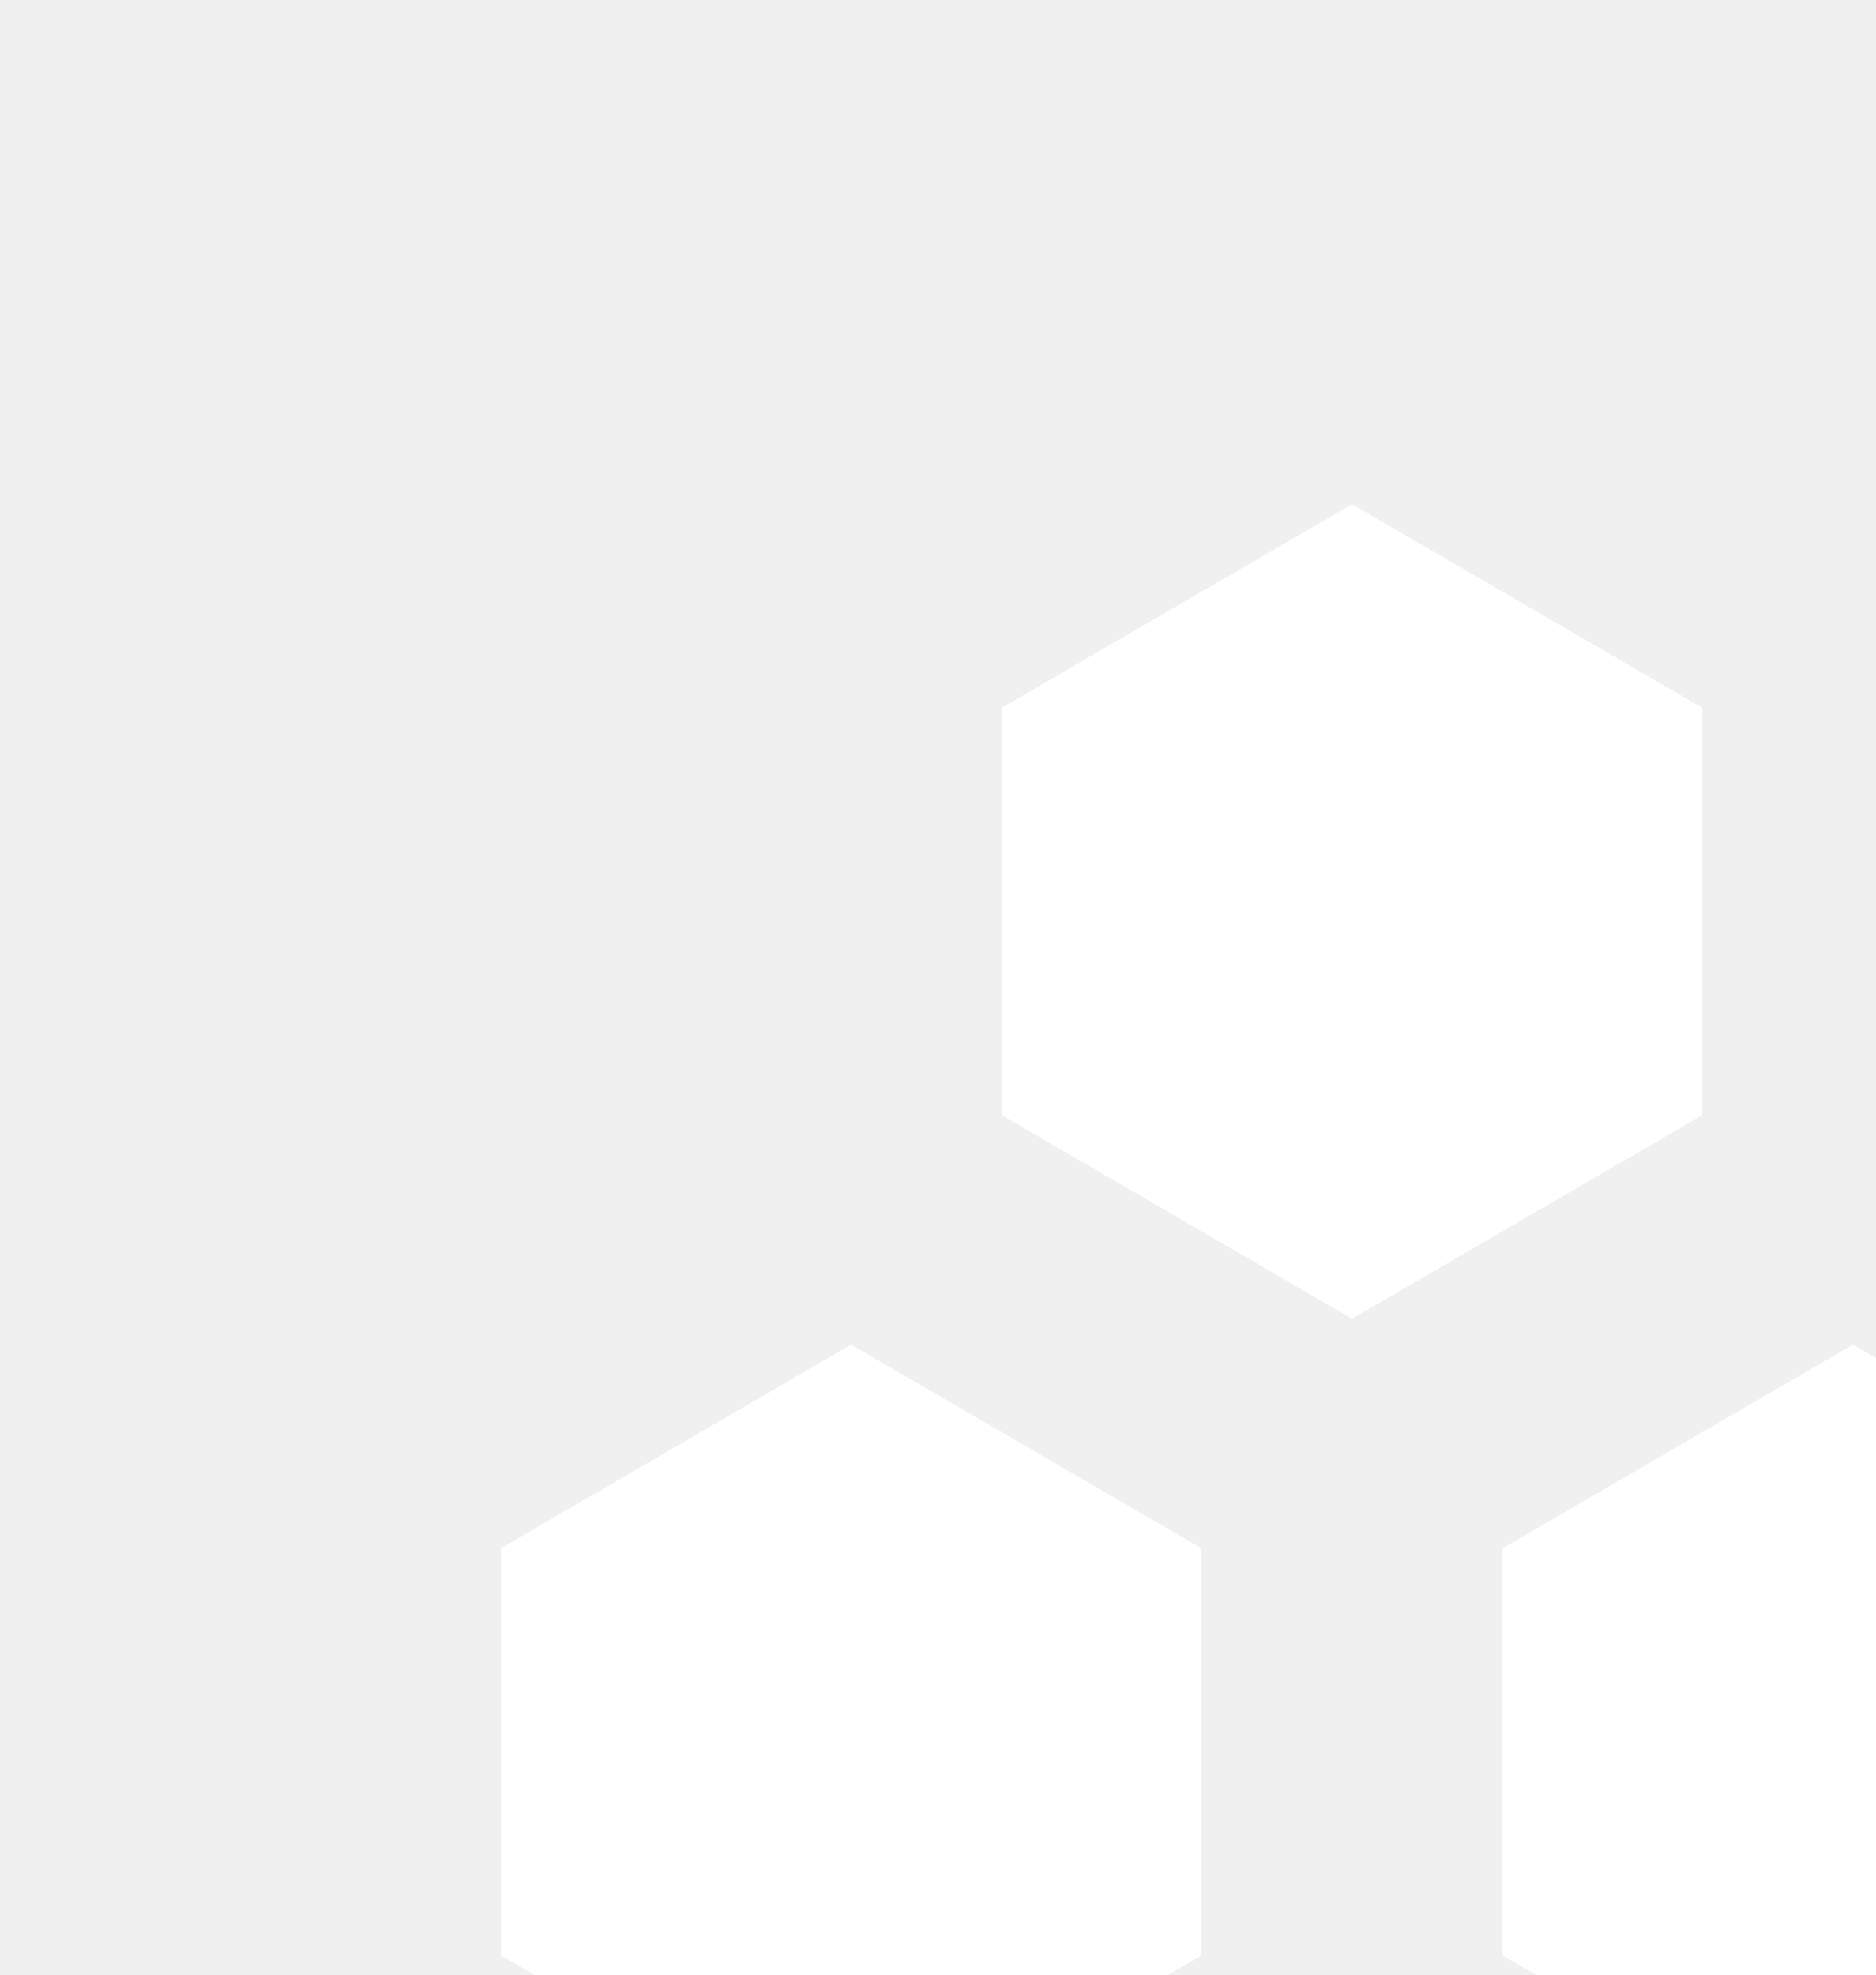
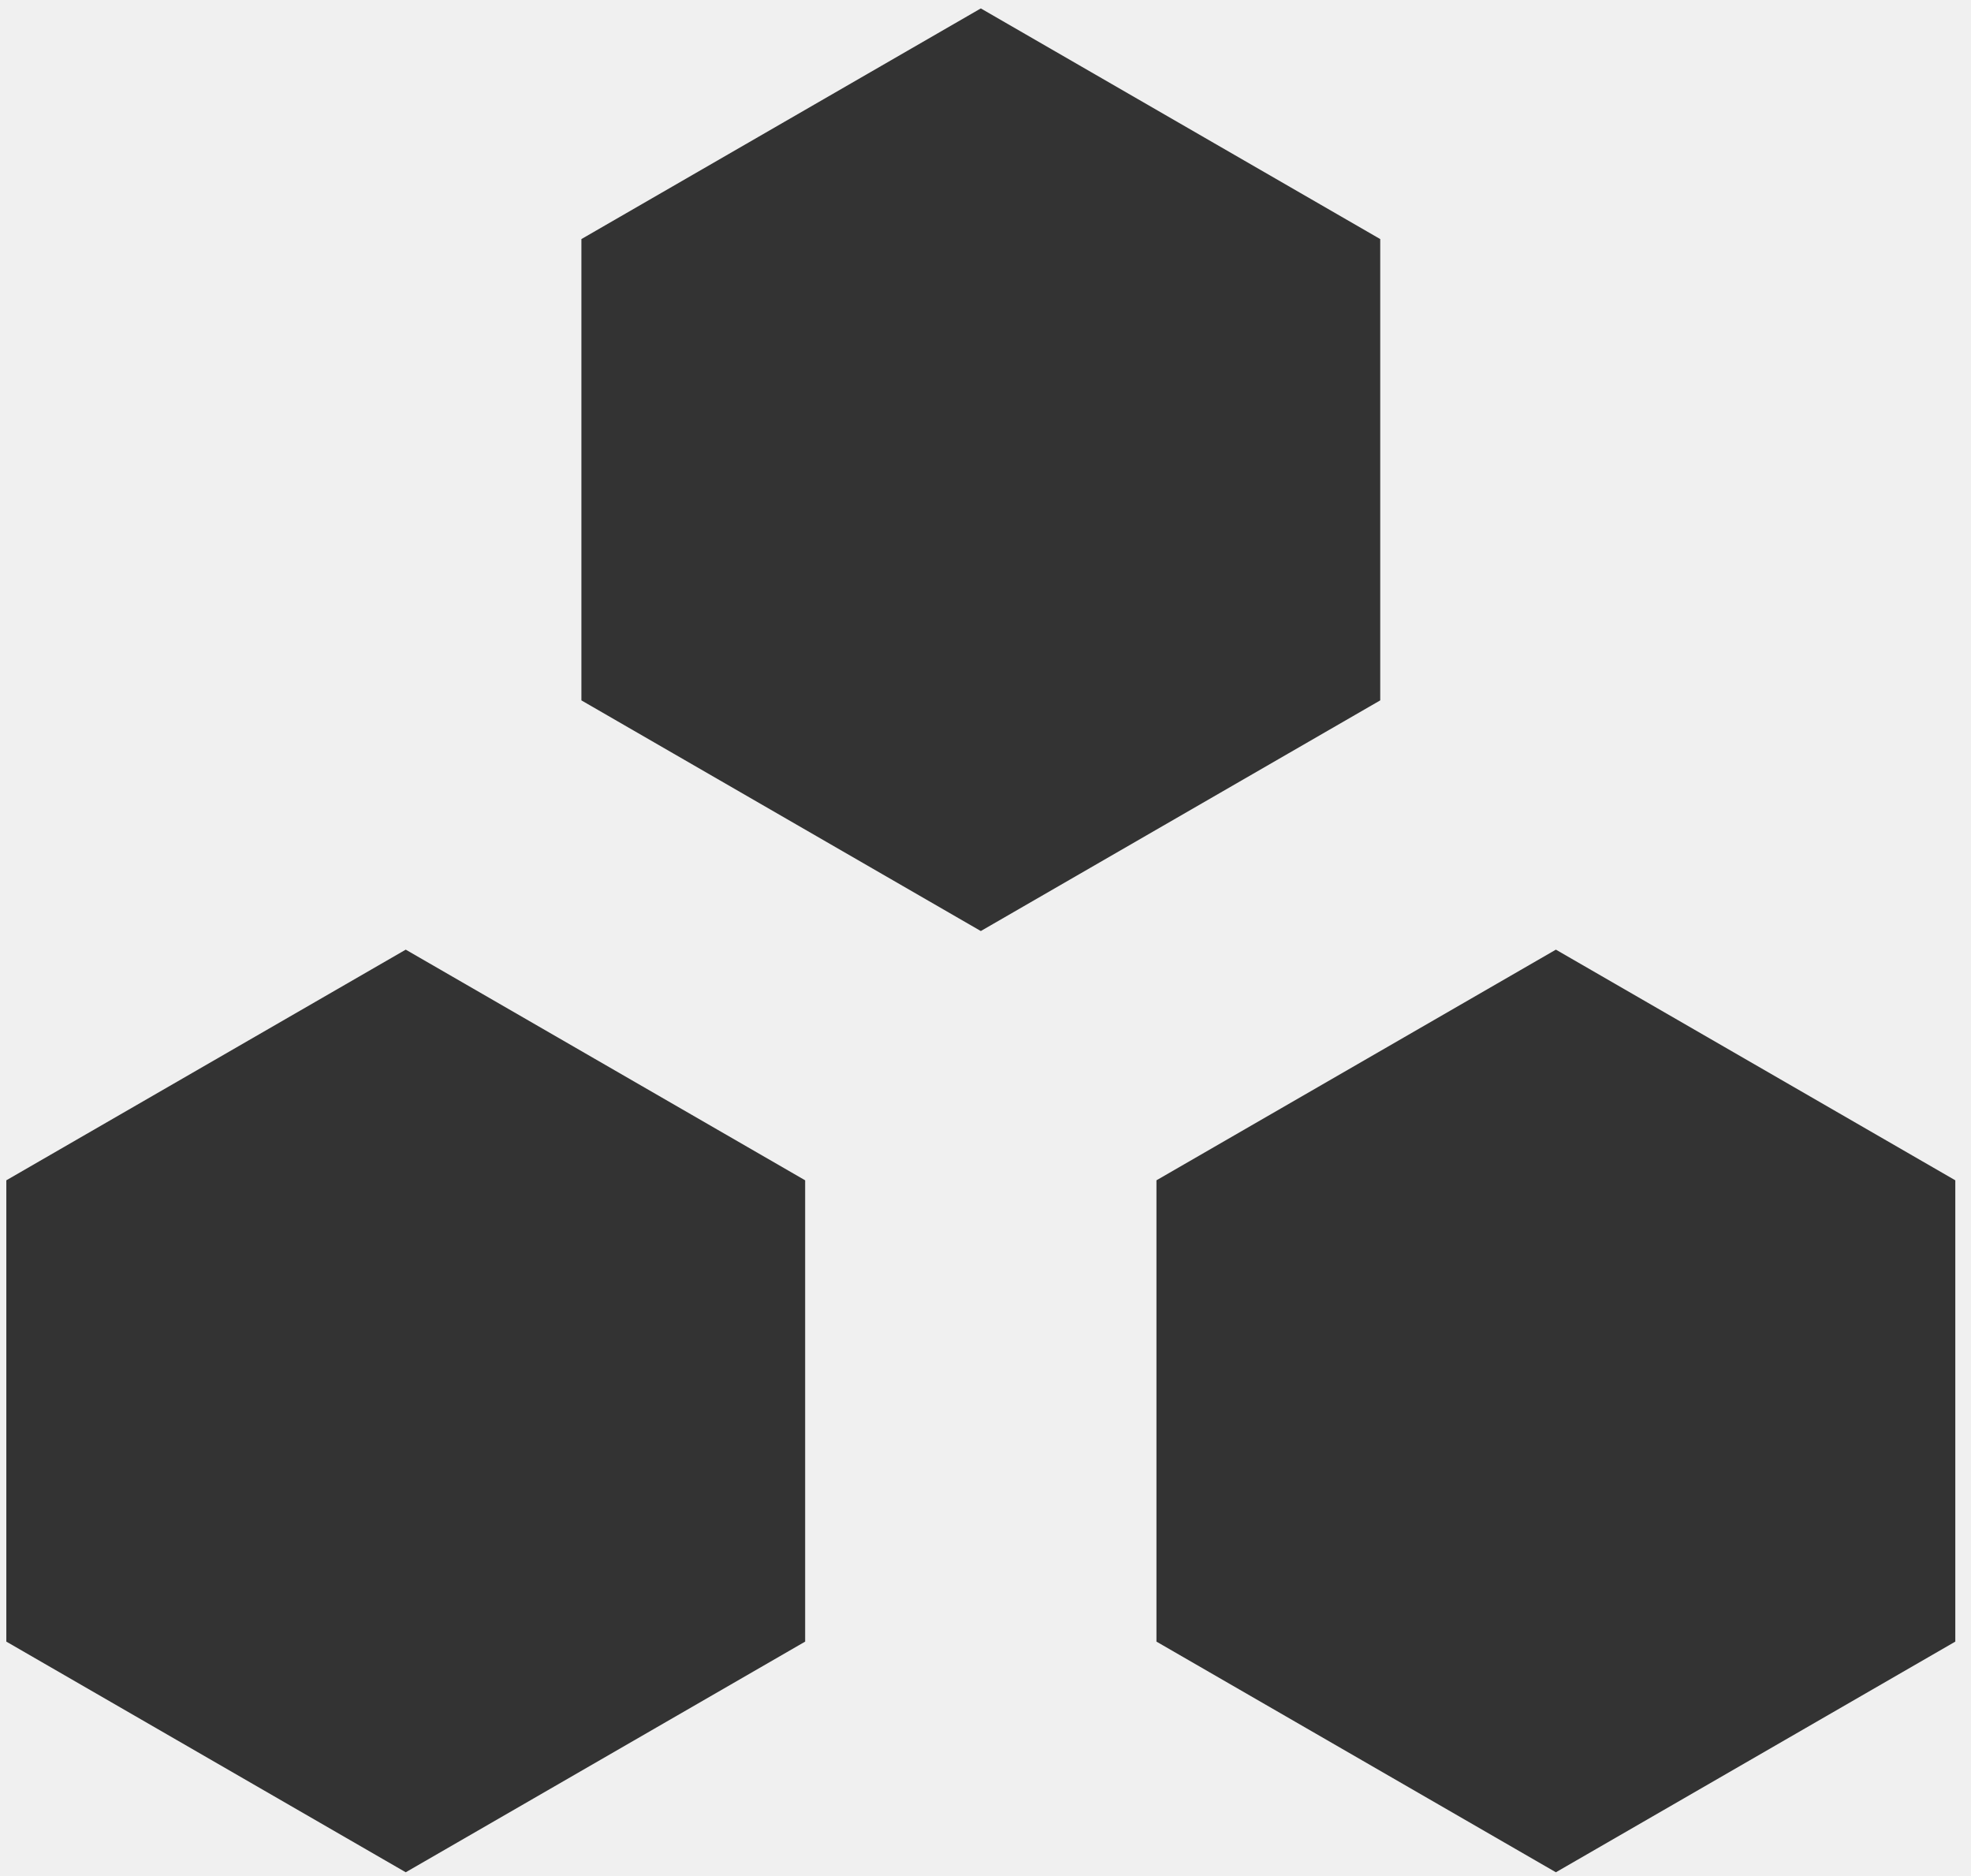
- <svg xmlns="http://www.w3.org/2000/svg" xmlns:xlink="http://www.w3.org/1999/xlink" width="19px" height="20px" viewBox="0 0 19 20" version="1.1">
-   <defs>
-     <style>.cls-1{fill:#fff;stroke:none;}</style>
-     <rect id="path-1" x="0" y="0" width="27.054" height="27.234" rx="2" />
-   </defs>
-   <g id="Page-1" fill-rule="evenodd">
-     <g id="base/bg-white.border-b1.border-textblack.rounded">
-       <g id="Rectangle-2-Clipped">
-         <mask id="mask-2" fill="white">
-           <use xlink:href="#path-1" />
-         </mask>
-         <g id="path-1" />
+ <svg xmlns="http://www.w3.org/2000/svg" width="82px" height="78px" viewBox="0 0 82 78" version="1.1">
+   <defs />
+   <g id="Page-1" stroke="none" stroke-width="1" fill="none" fill-rule="evenodd">
+     <g id="space-16-textblack" transform="translate(-3, -4)" fill="#333333">
+       <g id="icon/space-16-textblack">
+         <g id="-blocks/icons">
+           <g id="icon/space-small--black">
+             <g id="icon/space-small">
+               <g id="Group-6">
+                 <polygon id="Polygon-46" points="43.805 4.35 60.422 13.944 60.422 33.132 43.805 42.726 27.188 33.132 27.188 13.944" />
+                 <polygon id="Polygon-46-Copy" points="19.88 43.5 36.497 53.094 36.497 72.282 19.88 81.876 3.263 72.282 3.263 53.094" />
+                 <polygon id="Polygon-46-Copy-2" points="67.73 43.5 84.347 53.094 84.347 72.282 67.73 81.876 51.112 72.282 51.112 53.094" />
+               </g>
+             </g>
+           </g>
+         </g>
      </g>
    </g>
-     <polygon class="cls-1" id="Polygon-46" points="13.693 5.106 17.241 7.168 17.241 11.292 13.693 13.354 10.145 11.292 10.145 7.168" />
-     <polygon class="cls-1" id="Polygon-46-Copy" points="8.62 13.617 12.168 15.679 12.168 19.802 8.62 21.864 5.073 19.802 5.073 15.679" />
-     <polygon class="cls-1" id="Polygon-46-Copy-2" points="18.766 13.617 22.313 15.679 22.313 19.802 18.766 21.864 15.218 19.802 15.218 15.679" />
  </g>
</svg>
